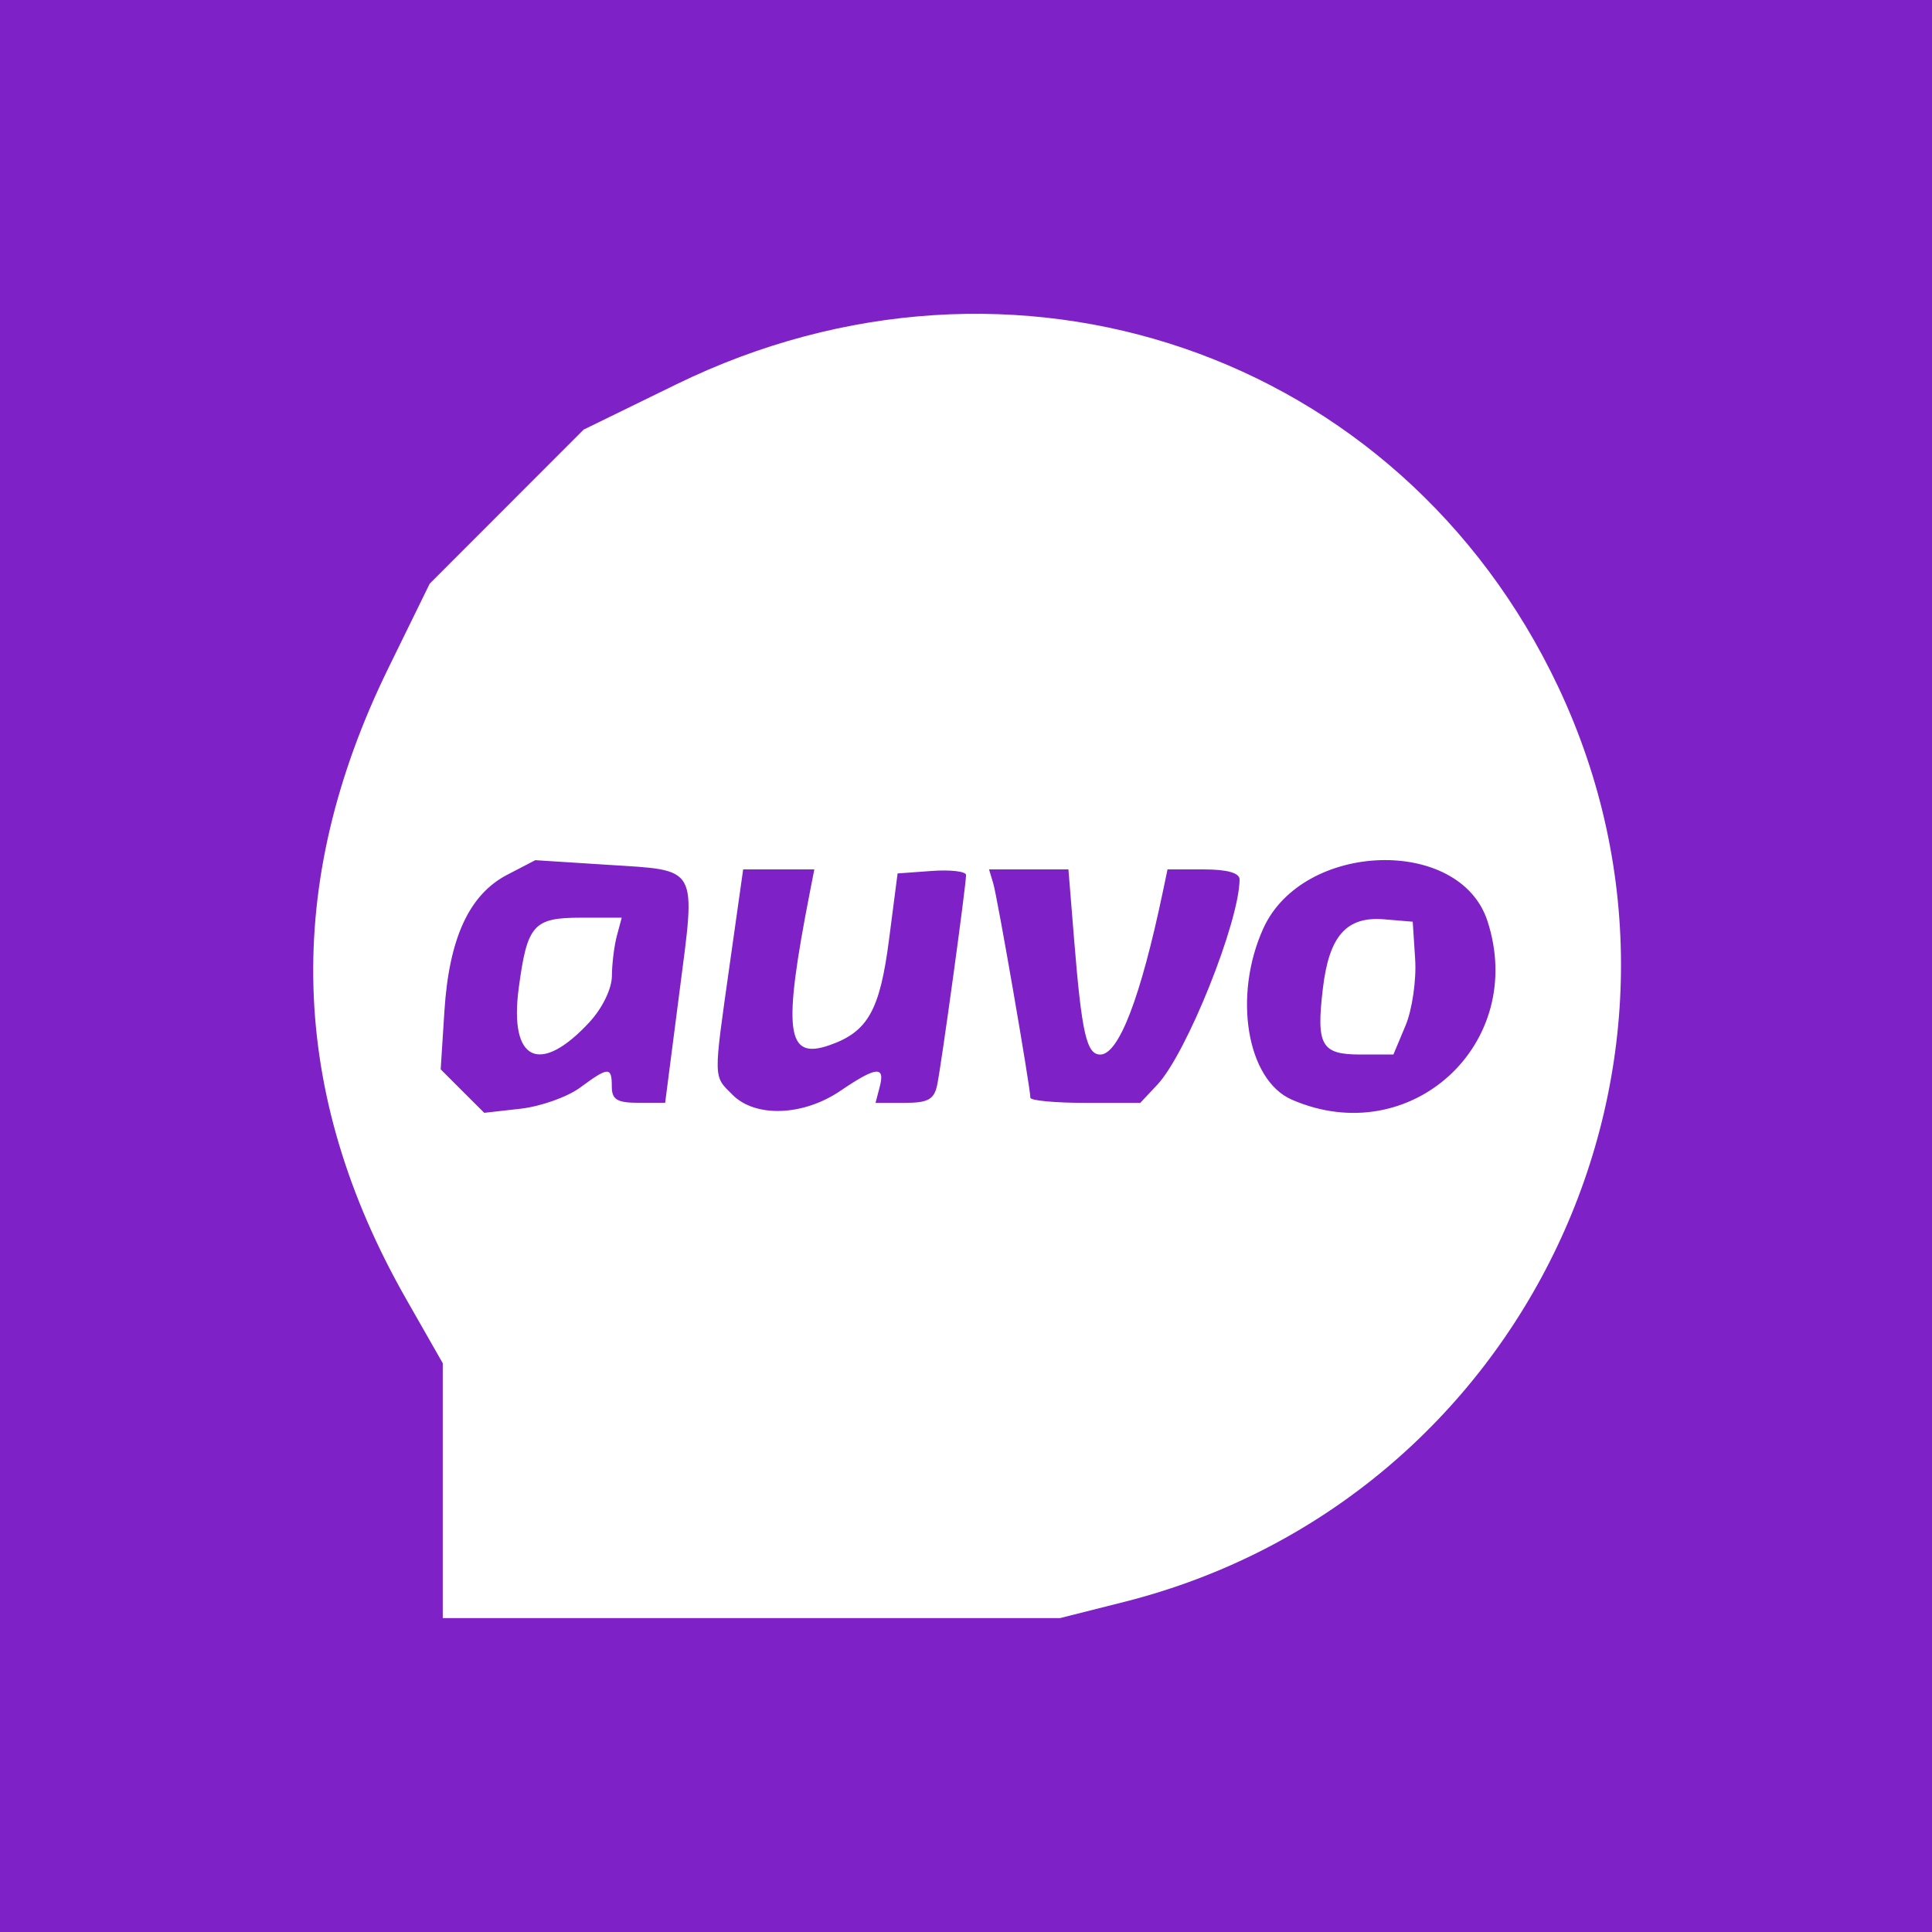
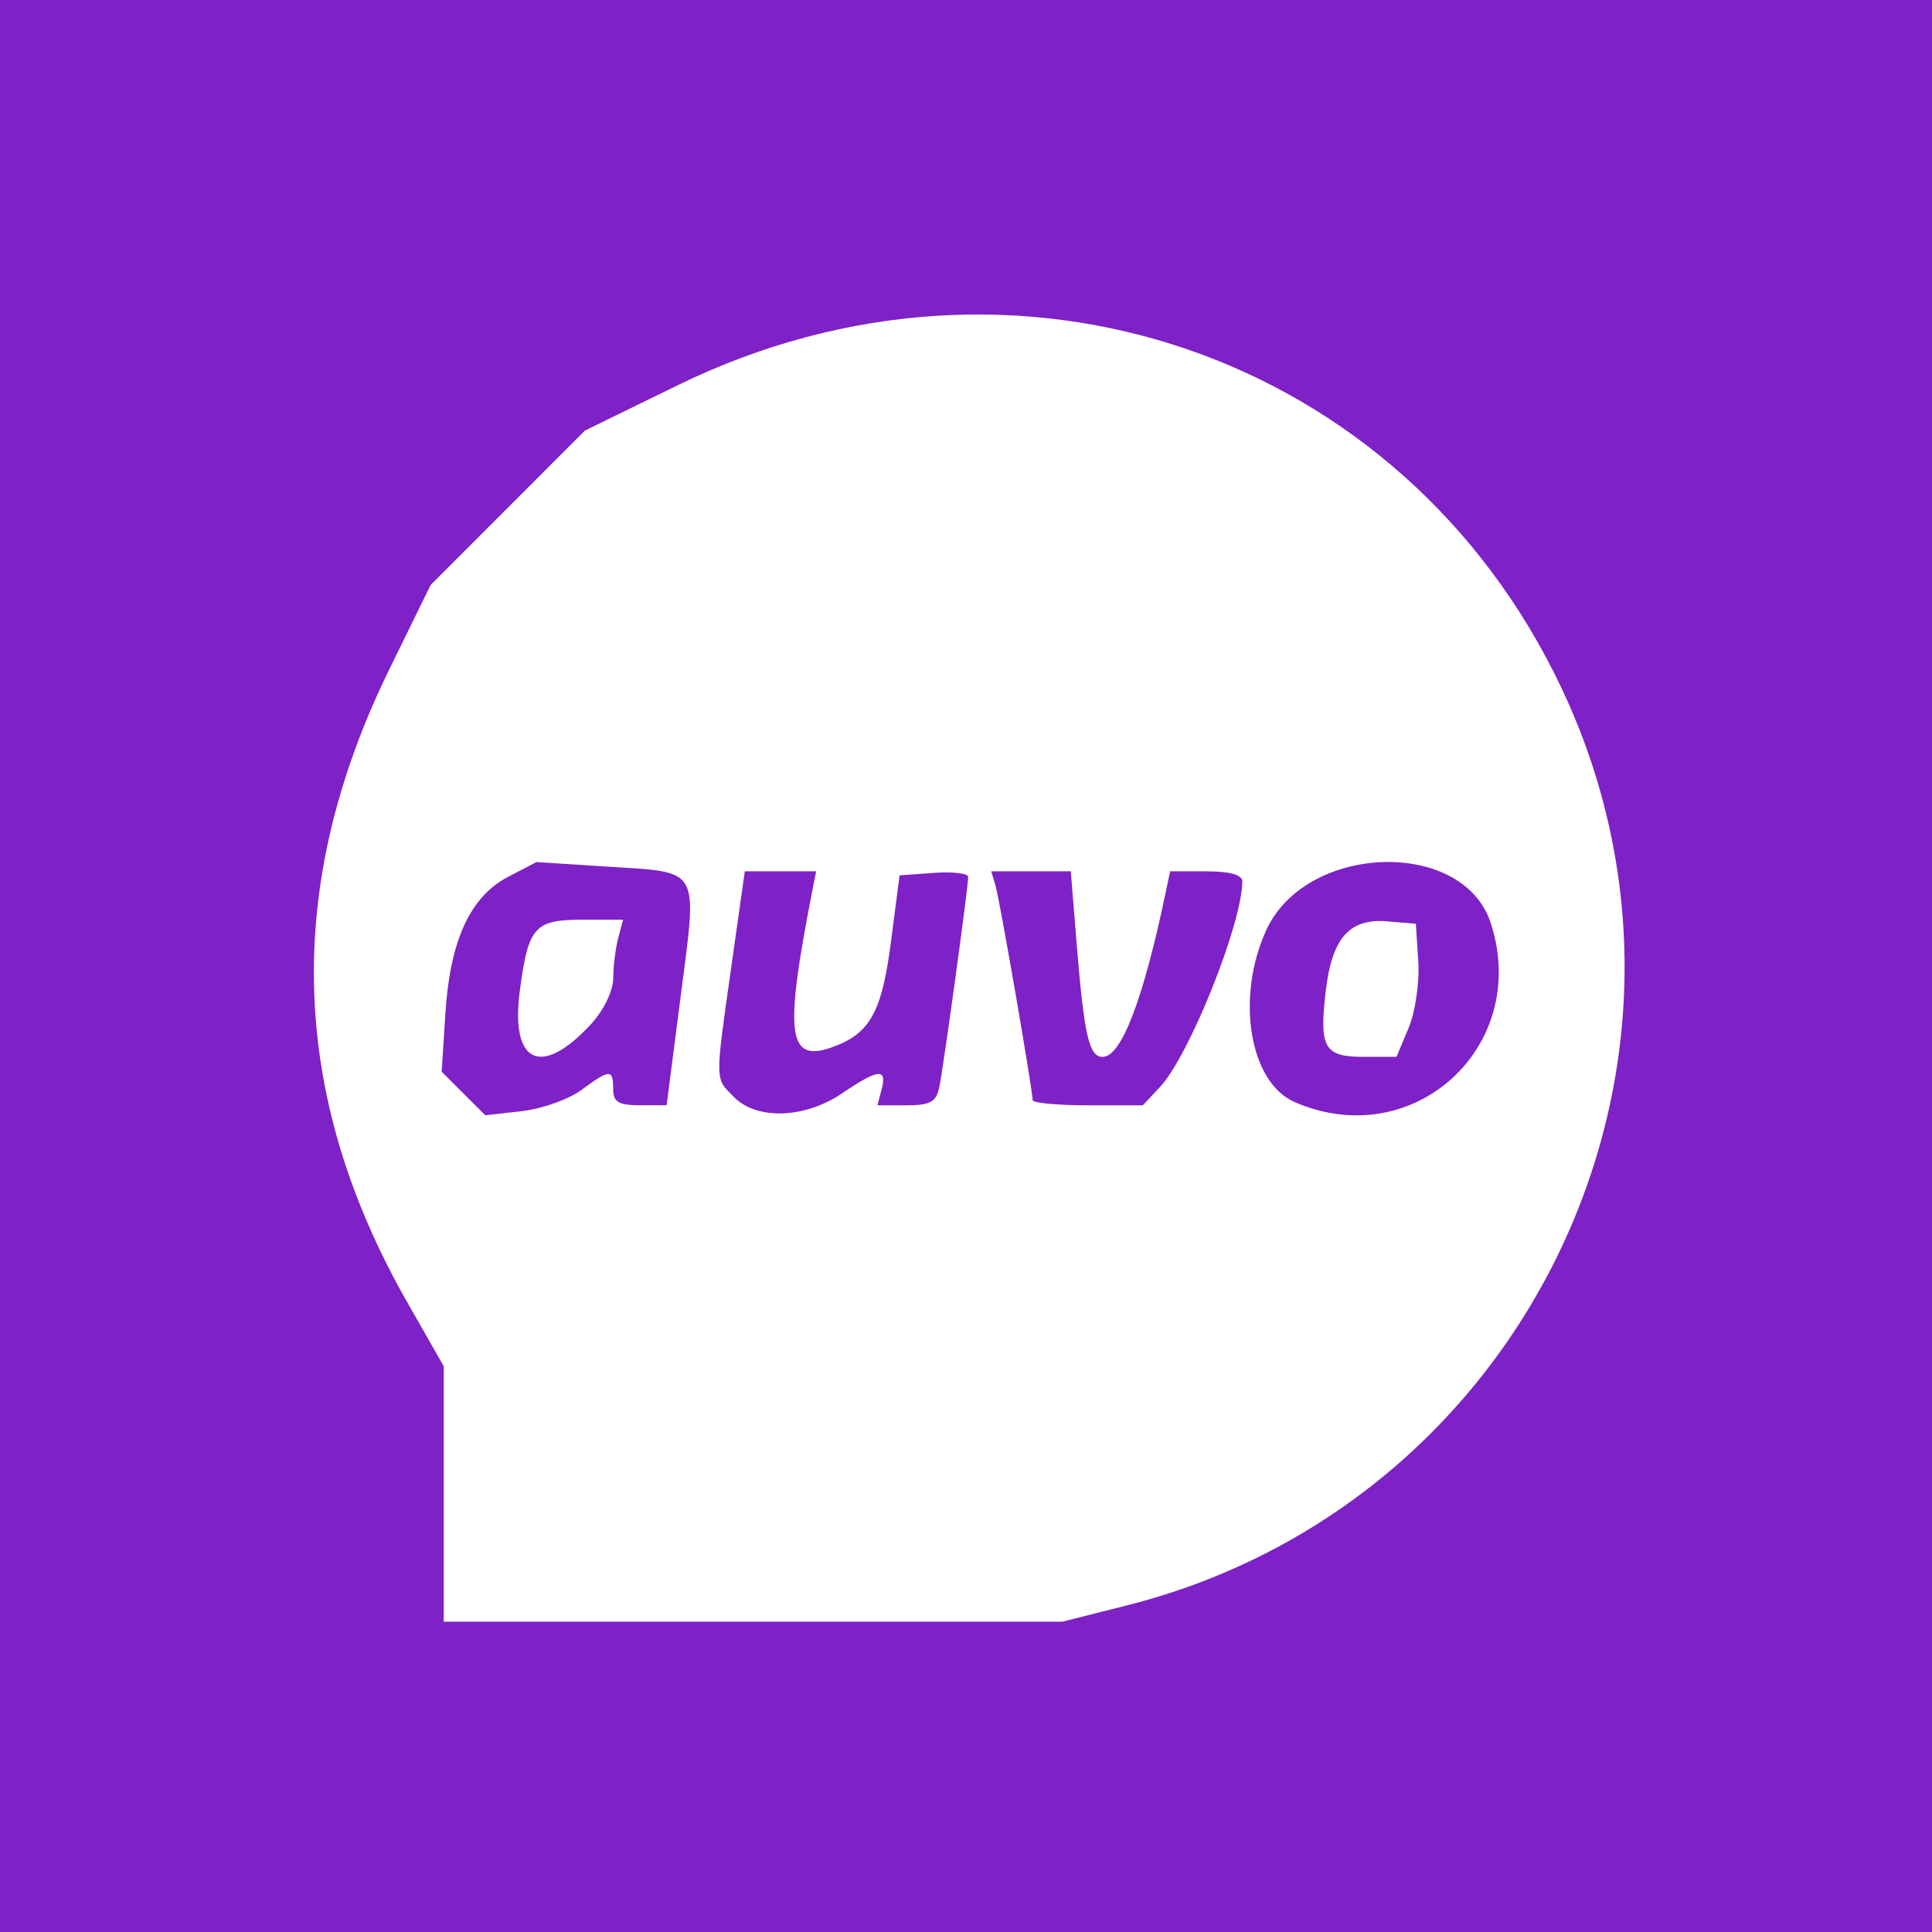
- <svg xmlns="http://www.w3.org/2000/svg" width="66" height="66" viewBox="0 0 66.146 66.146" version="1.1" id="svg5" xml:space="preserve">
-   <defs id="defs2" />
-   <g id="layer1" transform="translate(-63.47923,-101.6612)">
+ <svg xmlns="http://www.w3.org/2000/svg" width="132" height="132" viewBox="0 0 132 132" version="1.1" id="svg5" xml:space="preserve">
+   <defs id="defs873" />
+   <g id="layer1" transform="matrix(2,0,0,2,-126.9585,-203.3225)">
    <path style="fill:#7e21c7;fill-opacity:1;stroke-width:0.276" d="m 63.479,134.734 v -33.073 h 33.073 33.073 v 33.073 33.073 H 96.552 63.479 Z m 38.472,21.776 c 13.73,-3.455 20.911,-18.596 14.868,-31.351 -5.42,-11.441 -18.653,-15.972 -30.189,-10.337 l -3.169,1.548 -2.635,2.637 -2.635,2.637 -1.417,2.894 c -3.623,7.401 -3.419,14.535 0.619,21.613 l 1.245,2.183 v 4.363 4.363 h 10.567 10.567 z m -22.639,-17.493 -0.745,-0.745 0.128,-2 c 0.16,-2.49 0.848,-3.983 2.146,-4.659 l 0.965,-0.502 2.468,0.158 c 3.155,0.203 3.032,-0.016 2.463,4.394 l -0.485,3.755 h -0.913 c -0.73,0 -0.913,-0.111 -0.913,-0.551 0,-0.692 -0.112,-0.689 -1.085,0.03 -0.433,0.32 -1.349,0.645 -2.035,0.723 l -1.248,0.141 z m 4.355,-2.368 c 0.438,-0.474 0.76,-1.14 0.762,-1.575 0.002,-0.414 0.079,-1.033 0.17,-1.374 l 0.166,-0.62 h -1.4 c -1.626,0 -1.838,0.242 -2.127,2.421 -0.331,2.495 0.725,2.994 2.43,1.148 z m 4.892,2.495 c -0.664,-0.664 -0.66,-0.473 -0.094,-4.479 l 0.458,-3.238 h 1.218 1.218 l -0.148,0.758 c -0.941,4.813 -0.818,5.778 0.669,5.26 1.311,-0.457 1.724,-1.189 2.037,-3.616 l 0.293,-2.264 1.171,-0.085 c 0.644,-0.047 1.172,0.016 1.173,0.138 0.003,0.336 -0.84,6.472 -0.987,7.182 -0.104,0.504 -0.313,0.62 -1.12,0.62 h -0.992 l 0.144,-0.551 c 0.19,-0.727 -0.119,-0.695 -1.346,0.138 -1.274,0.865 -2.907,0.925 -3.694,0.138 z m 19.148,0.166 c -1.542,-0.672 -2.022,-3.558 -0.975,-5.864 1.354,-2.981 6.723,-3.16 7.672,-0.256 1.376,4.214 -2.643,7.886 -6.697,6.12 z m 3.893,-2.534 c 0.229,-0.547 0.376,-1.564 0.33,-2.274 l -0.083,-1.284 -0.979,-0.082 c -1.289,-0.108 -1.884,0.564 -2.098,2.369 -0.231,1.952 -0.056,2.26 1.29,2.26 h 1.125 z m -12.844,2.467 c 0,-0.349 -1.128,-6.863 -1.27,-7.334 l -0.145,-0.482 h 1.359 1.359 l 0.195,2.406 c 0.26,3.206 0.426,3.933 0.895,3.933 0.634,0 1.383,-1.95 2.144,-5.581 l 0.159,-0.758 h 1.235 c 0.806,0 1.234,0.12 1.232,0.345 -0.014,1.466 -1.816,5.962 -2.817,7.027 l -0.583,0.621 h -1.881 c -1.035,0 -1.881,-0.079 -1.881,-0.176 z" id="path18991" />
  </g>
</svg>
